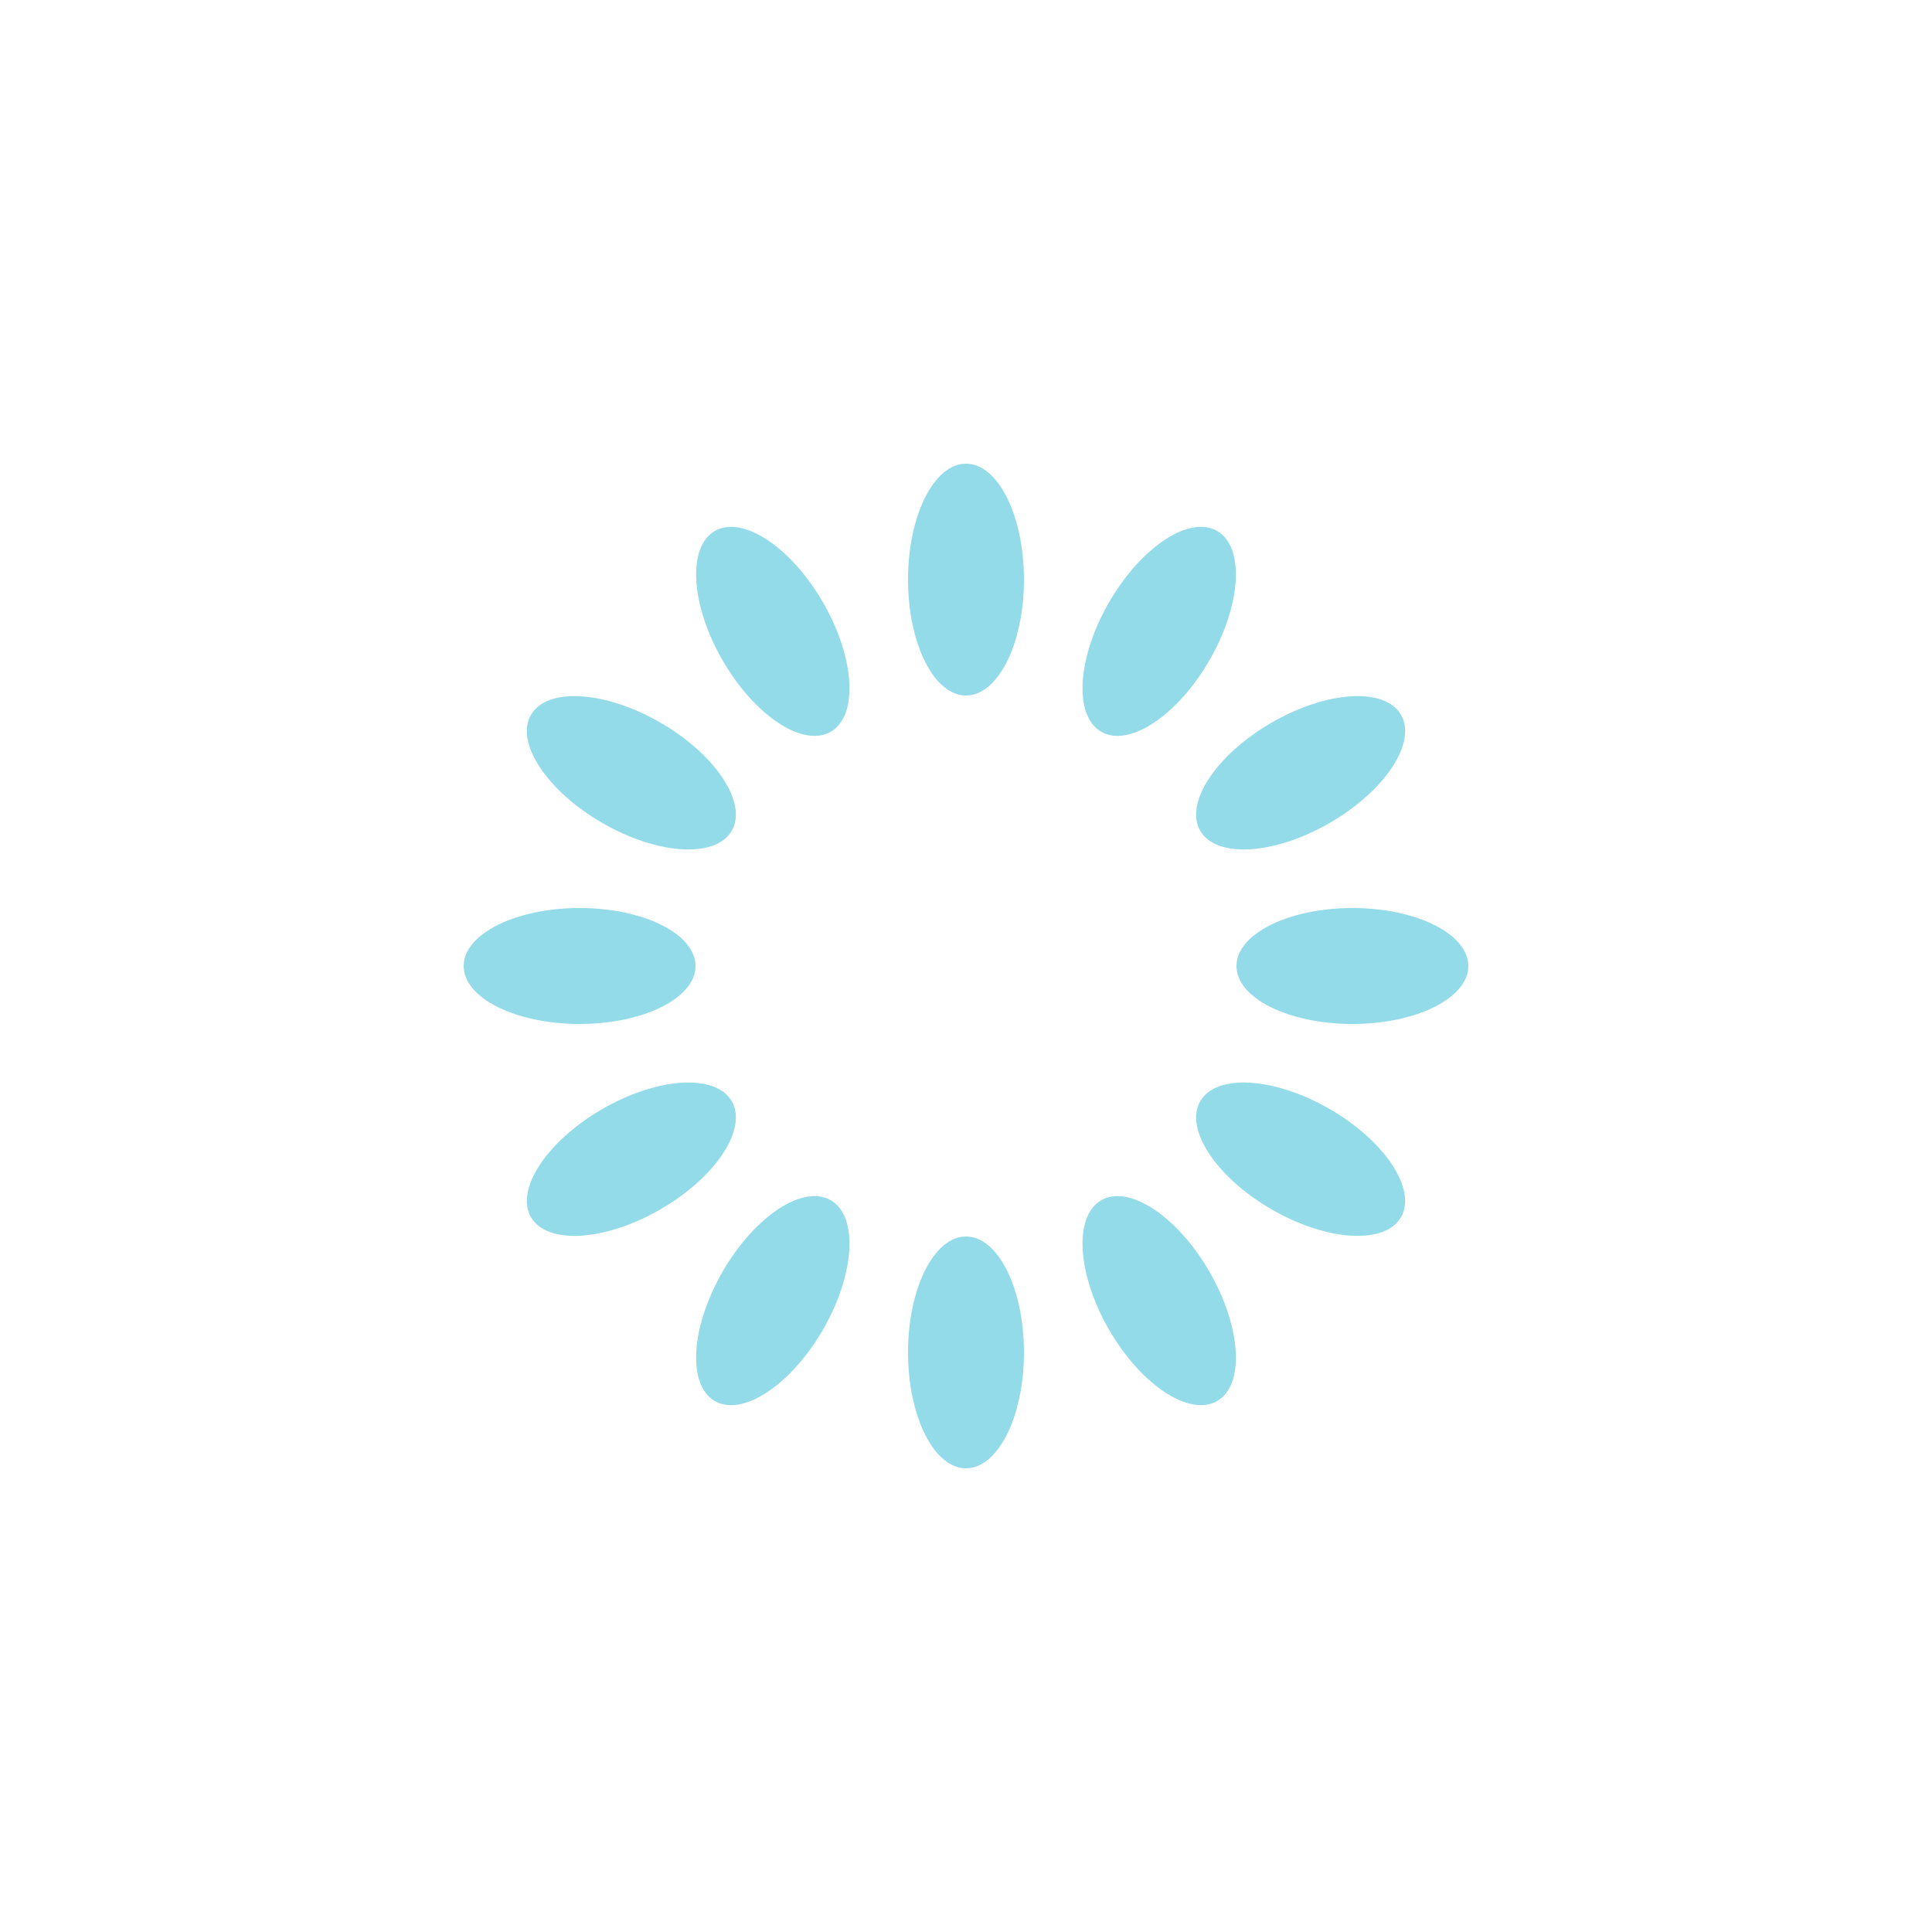
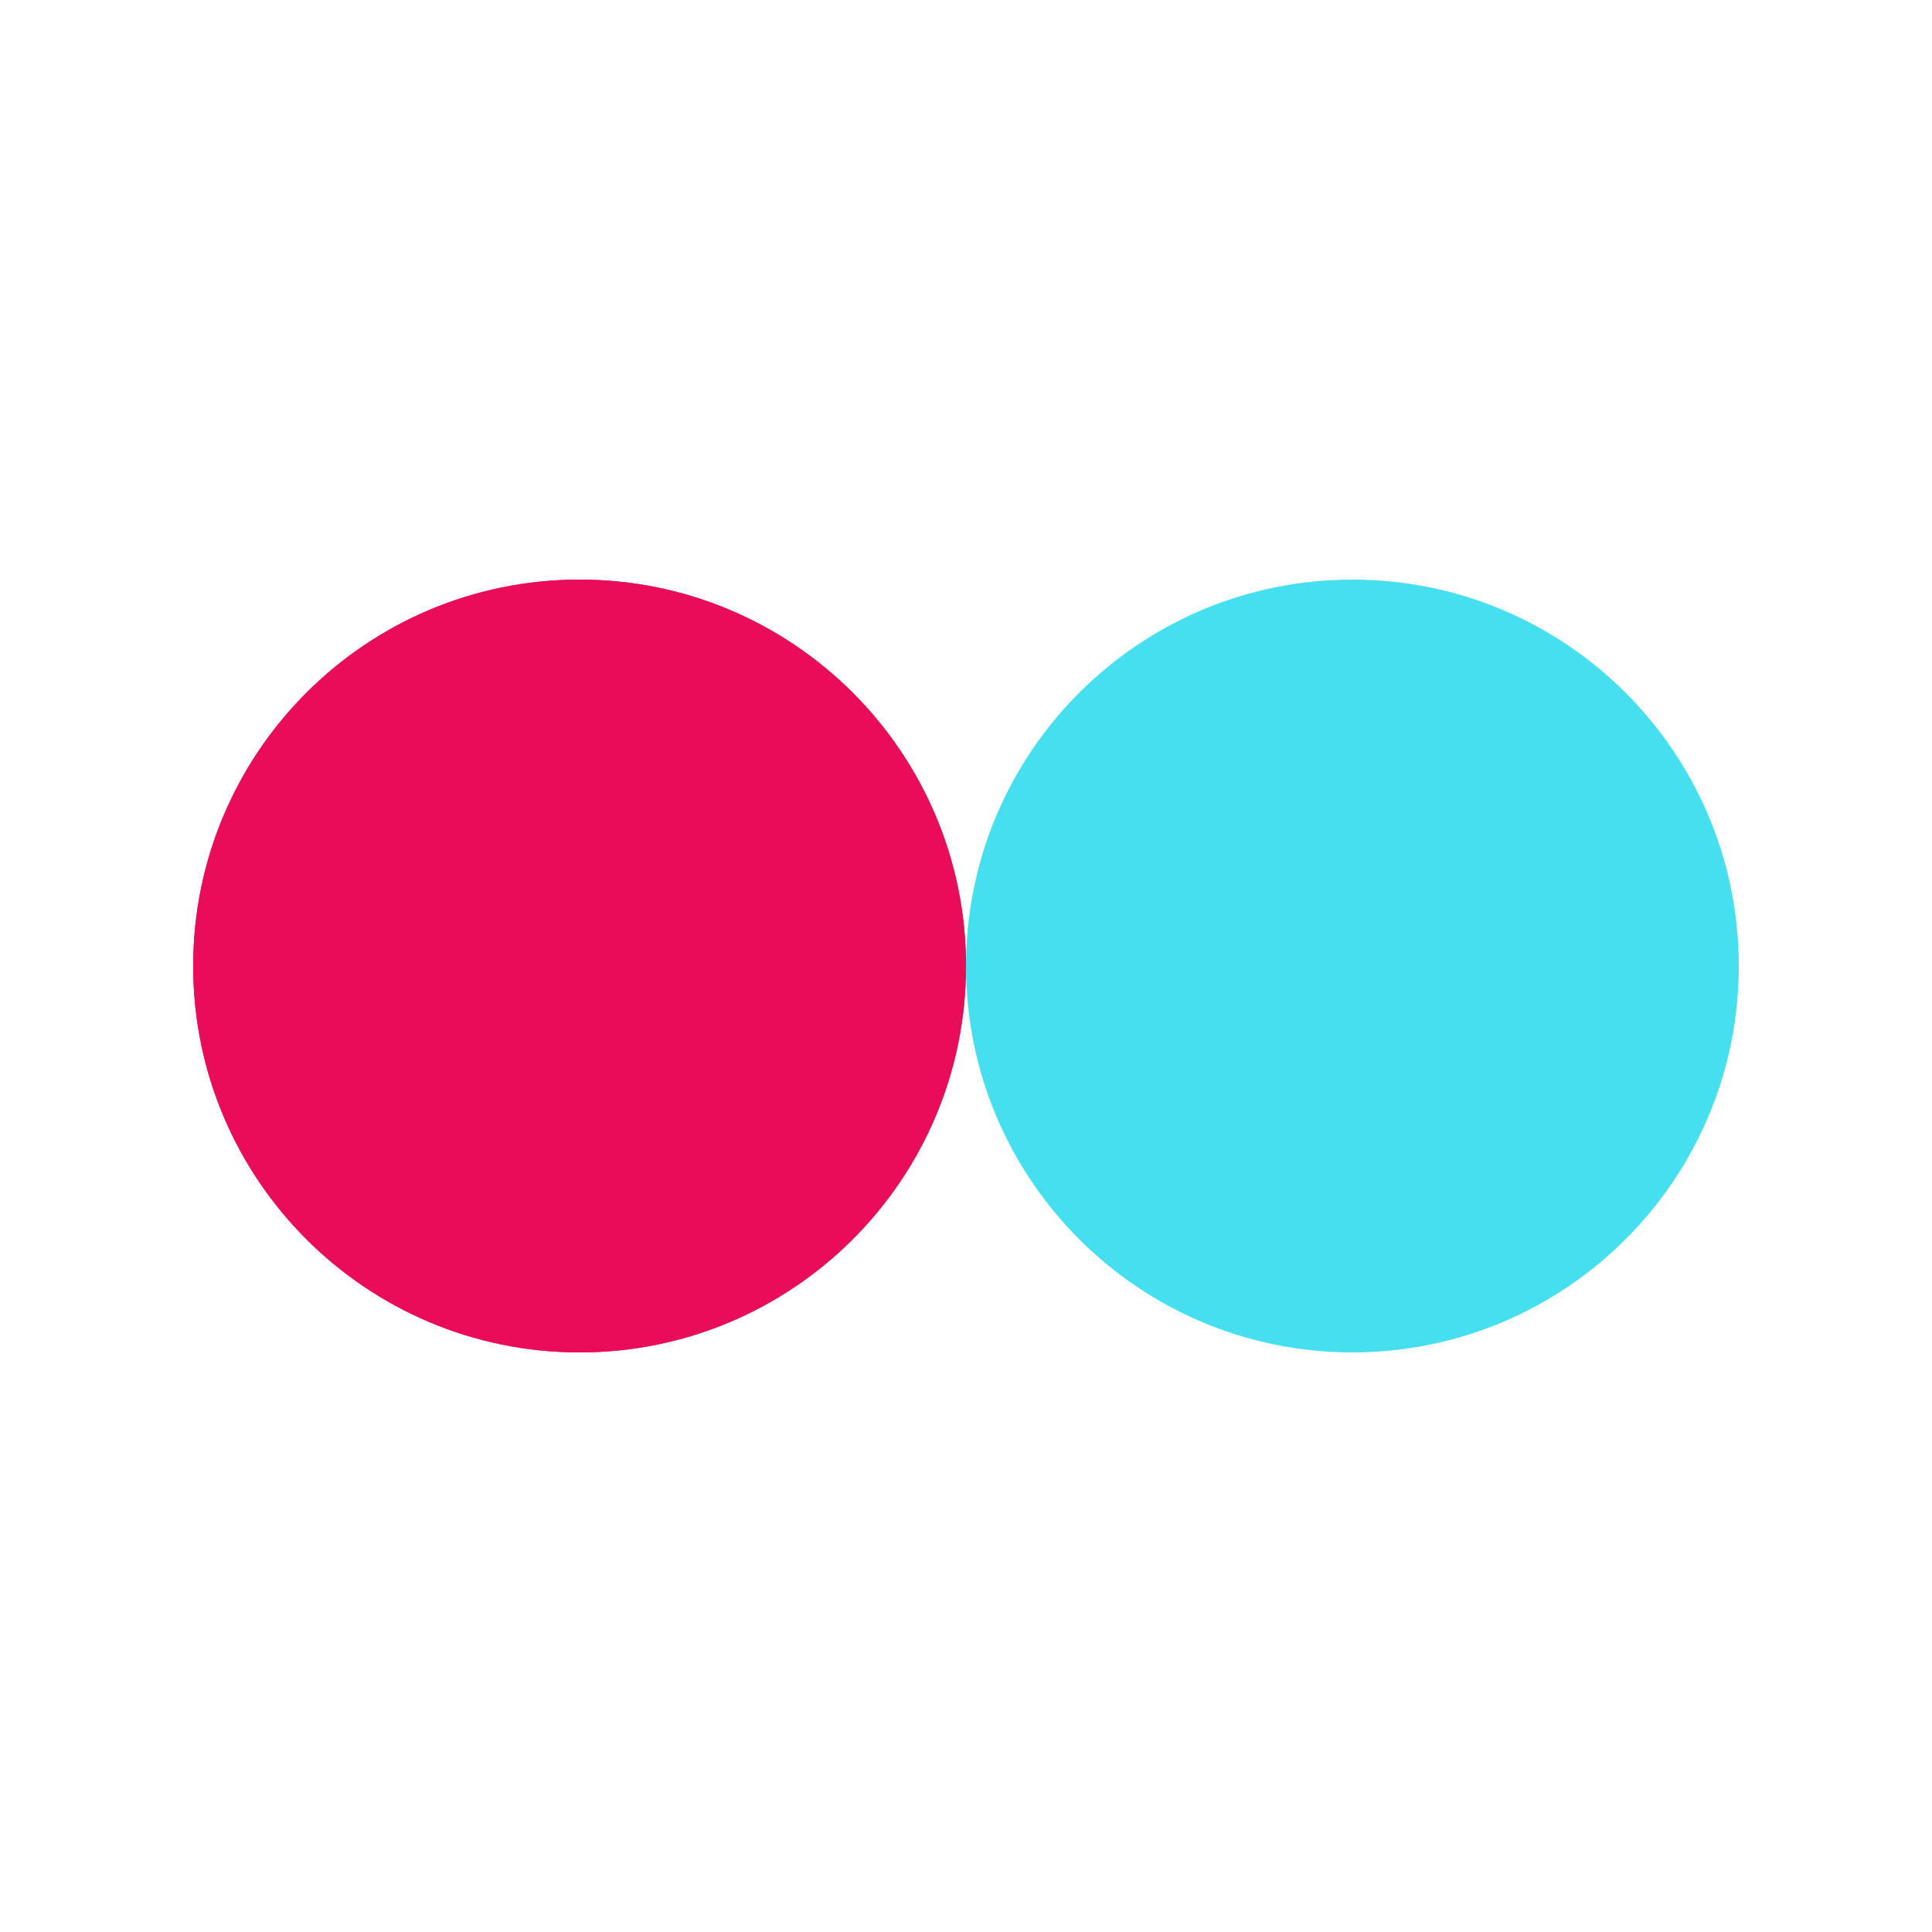
- <svg xmlns="http://www.w3.org/2000/svg" style="margin: auto; background: rgb(255, 255, 255) none repeat scroll 0% 0%; display: block; shape-rendering: auto;" width="114px" height="114px" viewBox="0 0 100 100" preserveAspectRatio="xMidYMid">
-   <g transform="rotate(0 50 50)">
-     <rect x="47" y="24" rx="3" ry="6" width="6" height="12" fill="#93dbe9">
-       <animate attributeName="opacity" values="1;0" keyTimes="0;1" dur="1s" begin="-0.917s" repeatCount="indefinite" />
-     </rect>
-   </g>
-   <g transform="rotate(30 50 50)">
-     <rect x="47" y="24" rx="3" ry="6" width="6" height="12" fill="#93dbe9">
-       <animate attributeName="opacity" values="1;0" keyTimes="0;1" dur="1s" begin="-0.833s" repeatCount="indefinite" />
-     </rect>
-   </g>
-   <g transform="rotate(60 50 50)">
-     <rect x="47" y="24" rx="3" ry="6" width="6" height="12" fill="#93dbe9">
-       <animate attributeName="opacity" values="1;0" keyTimes="0;1" dur="1s" begin="-0.75s" repeatCount="indefinite" />
-     </rect>
-   </g>
-   <g transform="rotate(90 50 50)">
-     <rect x="47" y="24" rx="3" ry="6" width="6" height="12" fill="#93dbe9">
-       <animate attributeName="opacity" values="1;0" keyTimes="0;1" dur="1s" begin="-0.667s" repeatCount="indefinite" />
-     </rect>
-   </g>
-   <g transform="rotate(120 50 50)">
-     <rect x="47" y="24" rx="3" ry="6" width="6" height="12" fill="#93dbe9">
-       <animate attributeName="opacity" values="1;0" keyTimes="0;1" dur="1s" begin="-0.583s" repeatCount="indefinite" />
-     </rect>
-   </g>
-   <g transform="rotate(150 50 50)">
-     <rect x="47" y="24" rx="3" ry="6" width="6" height="12" fill="#93dbe9">
-       <animate attributeName="opacity" values="1;0" keyTimes="0;1" dur="1s" begin="-0.5s" repeatCount="indefinite" />
-     </rect>
-   </g>
-   <g transform="rotate(180 50 50)">
-     <rect x="47" y="24" rx="3" ry="6" width="6" height="12" fill="#93dbe9">
-       <animate attributeName="opacity" values="1;0" keyTimes="0;1" dur="1s" begin="-0.417s" repeatCount="indefinite" />
-     </rect>
-   </g>
-   <g transform="rotate(210 50 50)">
-     <rect x="47" y="24" rx="3" ry="6" width="6" height="12" fill="#93dbe9">
-       <animate attributeName="opacity" values="1;0" keyTimes="0;1" dur="1s" begin="-0.333s" repeatCount="indefinite" />
-     </rect>
-   </g>
-   <g transform="rotate(240 50 50)">
-     <rect x="47" y="24" rx="3" ry="6" width="6" height="12" fill="#93dbe9">
-       <animate attributeName="opacity" values="1;0" keyTimes="0;1" dur="1s" begin="-0.25s" repeatCount="indefinite" />
-     </rect>
-   </g>
-   <g transform="rotate(270 50 50)">
-     <rect x="47" y="24" rx="3" ry="6" width="6" height="12" fill="#93dbe9">
-       <animate attributeName="opacity" values="1;0" keyTimes="0;1" dur="1s" begin="-0.167s" repeatCount="indefinite" />
-     </rect>
-   </g>
-   <g transform="rotate(300 50 50)">
-     <rect x="47" y="24" rx="3" ry="6" width="6" height="12" fill="#93dbe9">
-       <animate attributeName="opacity" values="1;0" keyTimes="0;1" dur="1s" begin="-0.083s" repeatCount="indefinite" />
-     </rect>
-   </g>
-   <g transform="rotate(330 50 50)">
-     <rect x="47" y="24" rx="3" ry="6" width="6" height="12" fill="#93dbe9">
-       <animate attributeName="opacity" values="1;0" keyTimes="0;1" dur="1s" begin="0s" repeatCount="indefinite" />
-     </rect>
-   </g>
+ <svg xmlns="http://www.w3.org/2000/svg" style="margin: auto; background: #f5f5f5 none repeat scroll 0% 0%; display: block; shape-rendering: auto;" width="200px" height="200px" viewBox="0 0 100 100" preserveAspectRatio="xMidYMid">
+   <circle cx="30" cy="50" fill="#e90c59" r="20">
+     <animate attributeName="cx" repeatCount="indefinite" dur="1s" keyTimes="0;0.5;1" values="30;70;30" begin="-0.5s" />
+   </circle>
+   <circle cx="70" cy="50" fill="#46dff0" r="20">
+     <animate attributeName="cx" repeatCount="indefinite" dur="1s" keyTimes="0;0.5;1" values="30;70;30" begin="0s" />
+   </circle>
+   <circle cx="30" cy="50" fill="#e90c59" r="20">
+     <animate attributeName="cx" repeatCount="indefinite" dur="1s" keyTimes="0;0.5;1" values="30;70;30" begin="-0.5s" />
+     <animate attributeName="fill-opacity" values="0;0;1;1" calcMode="discrete" keyTimes="0;0.499;0.5;1" dur="1s" repeatCount="indefinite" />
+   </circle>
</svg>
